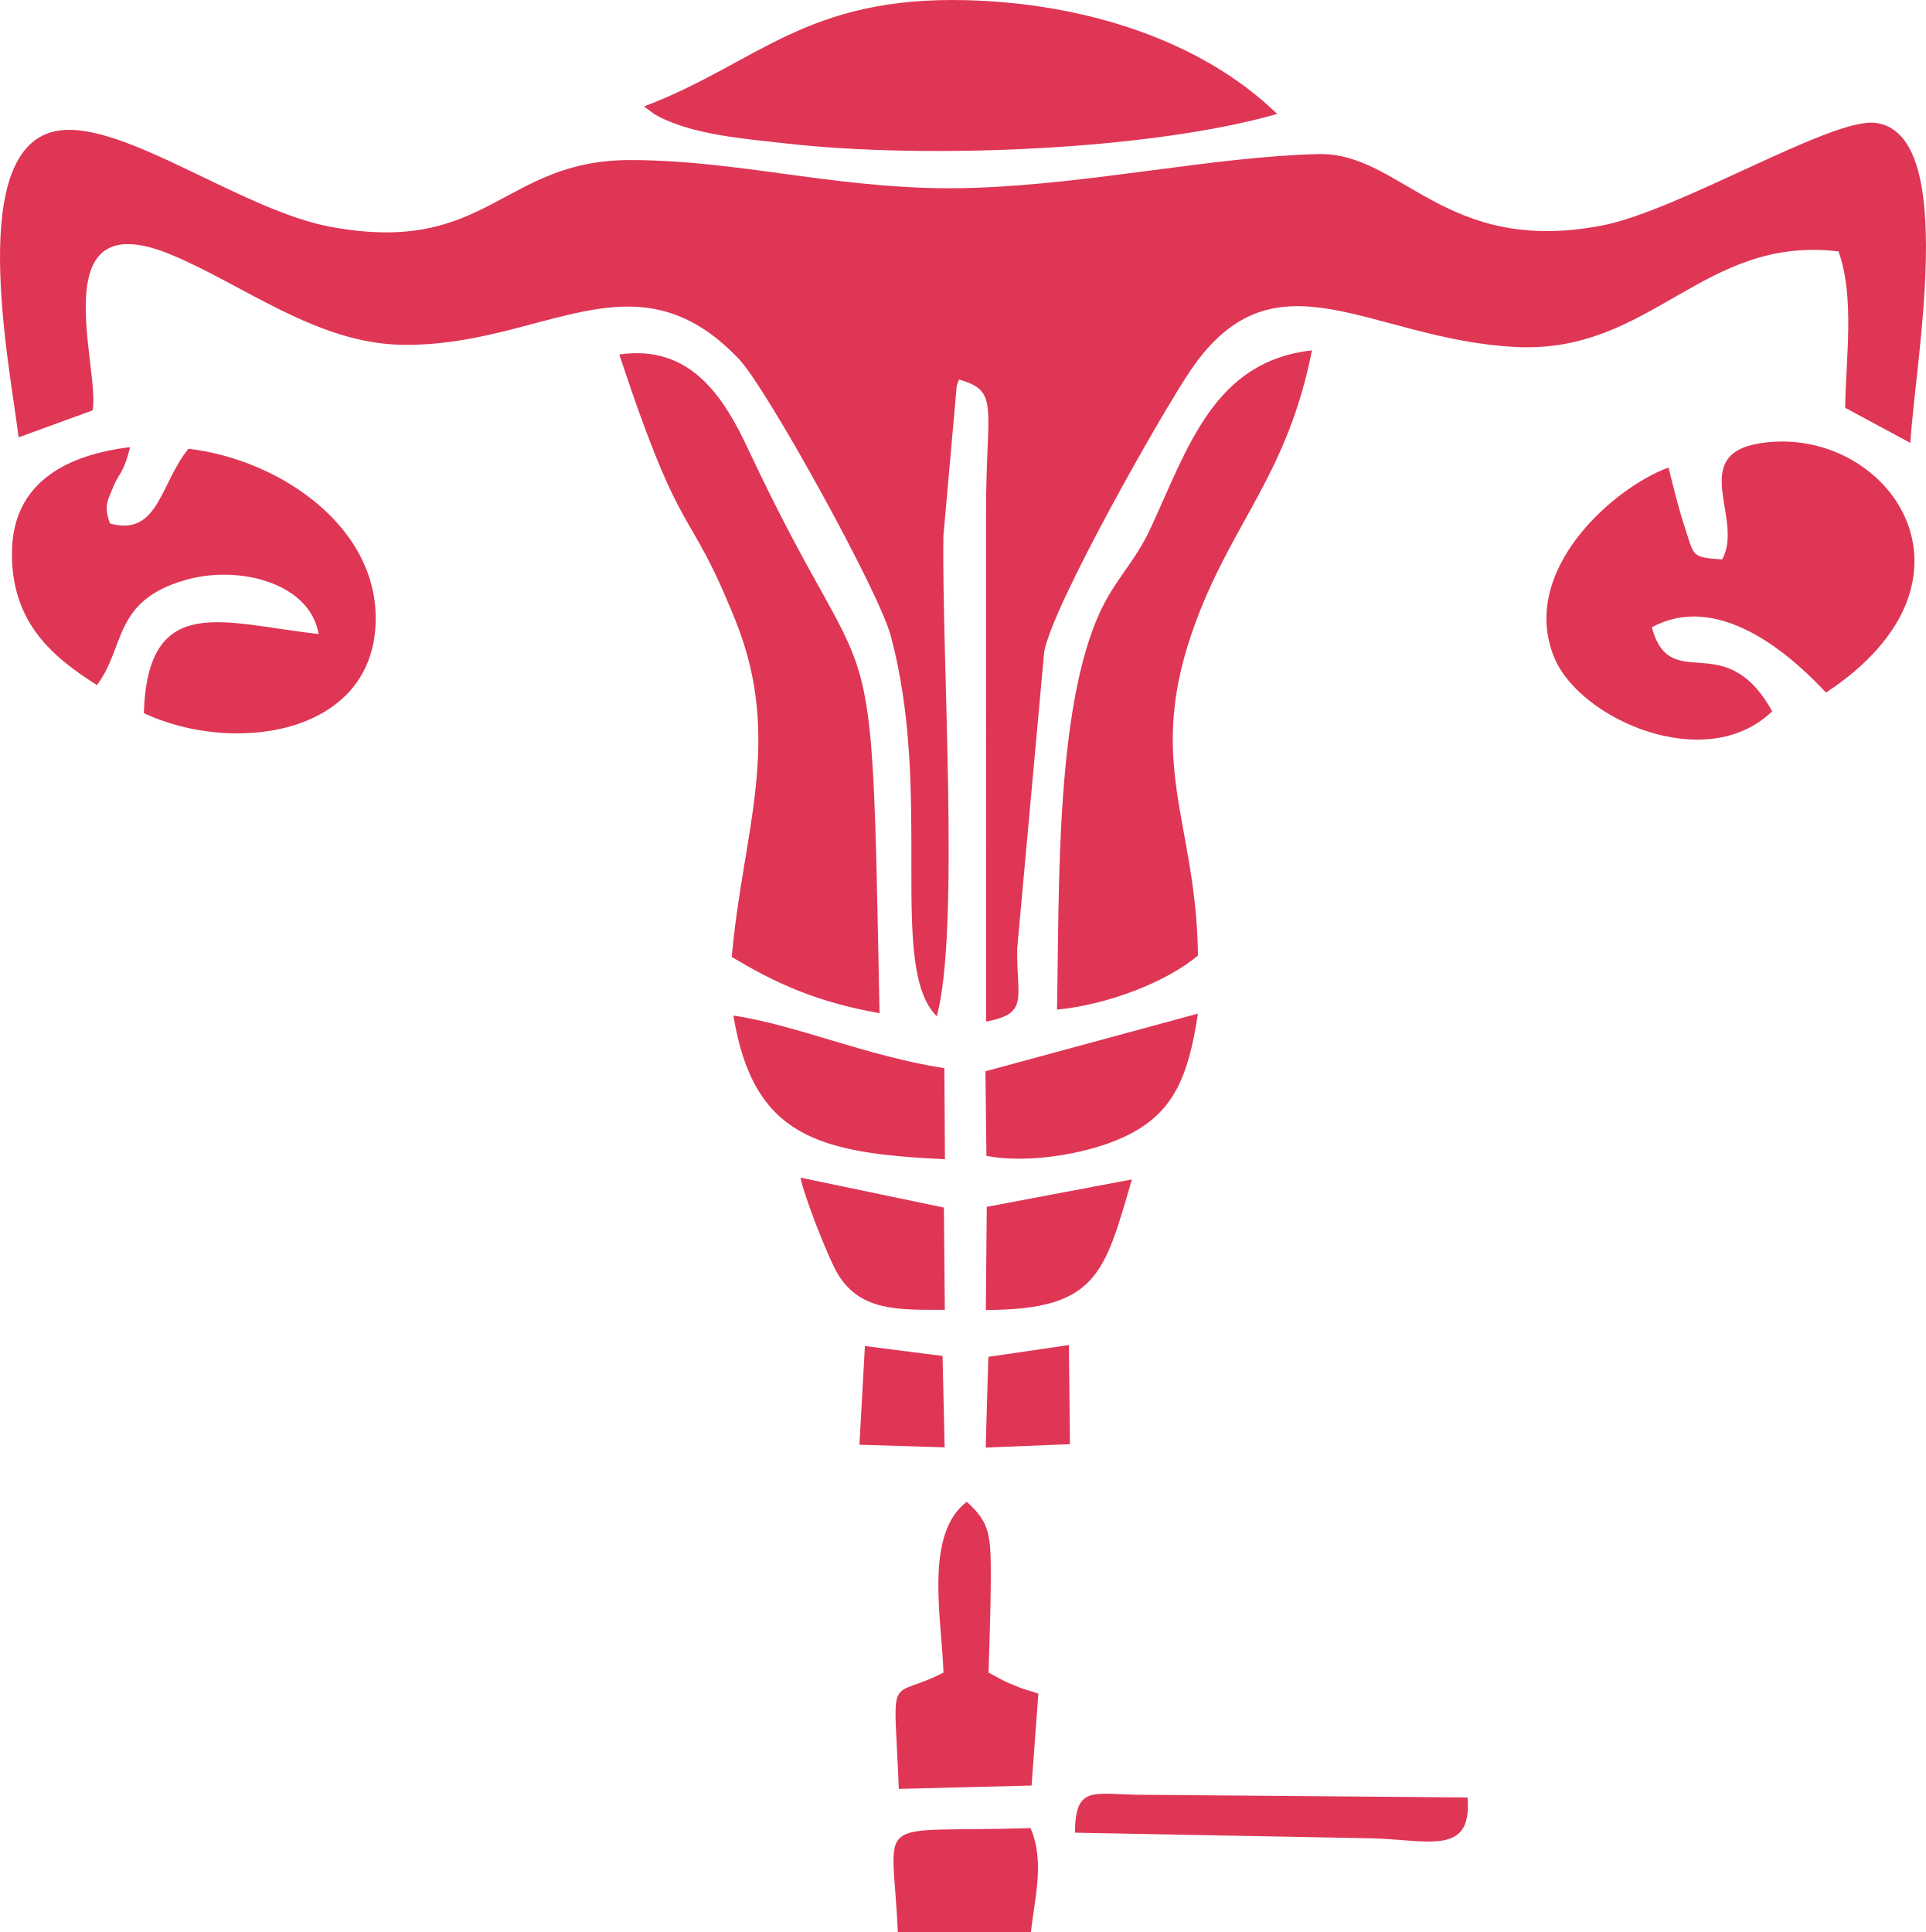
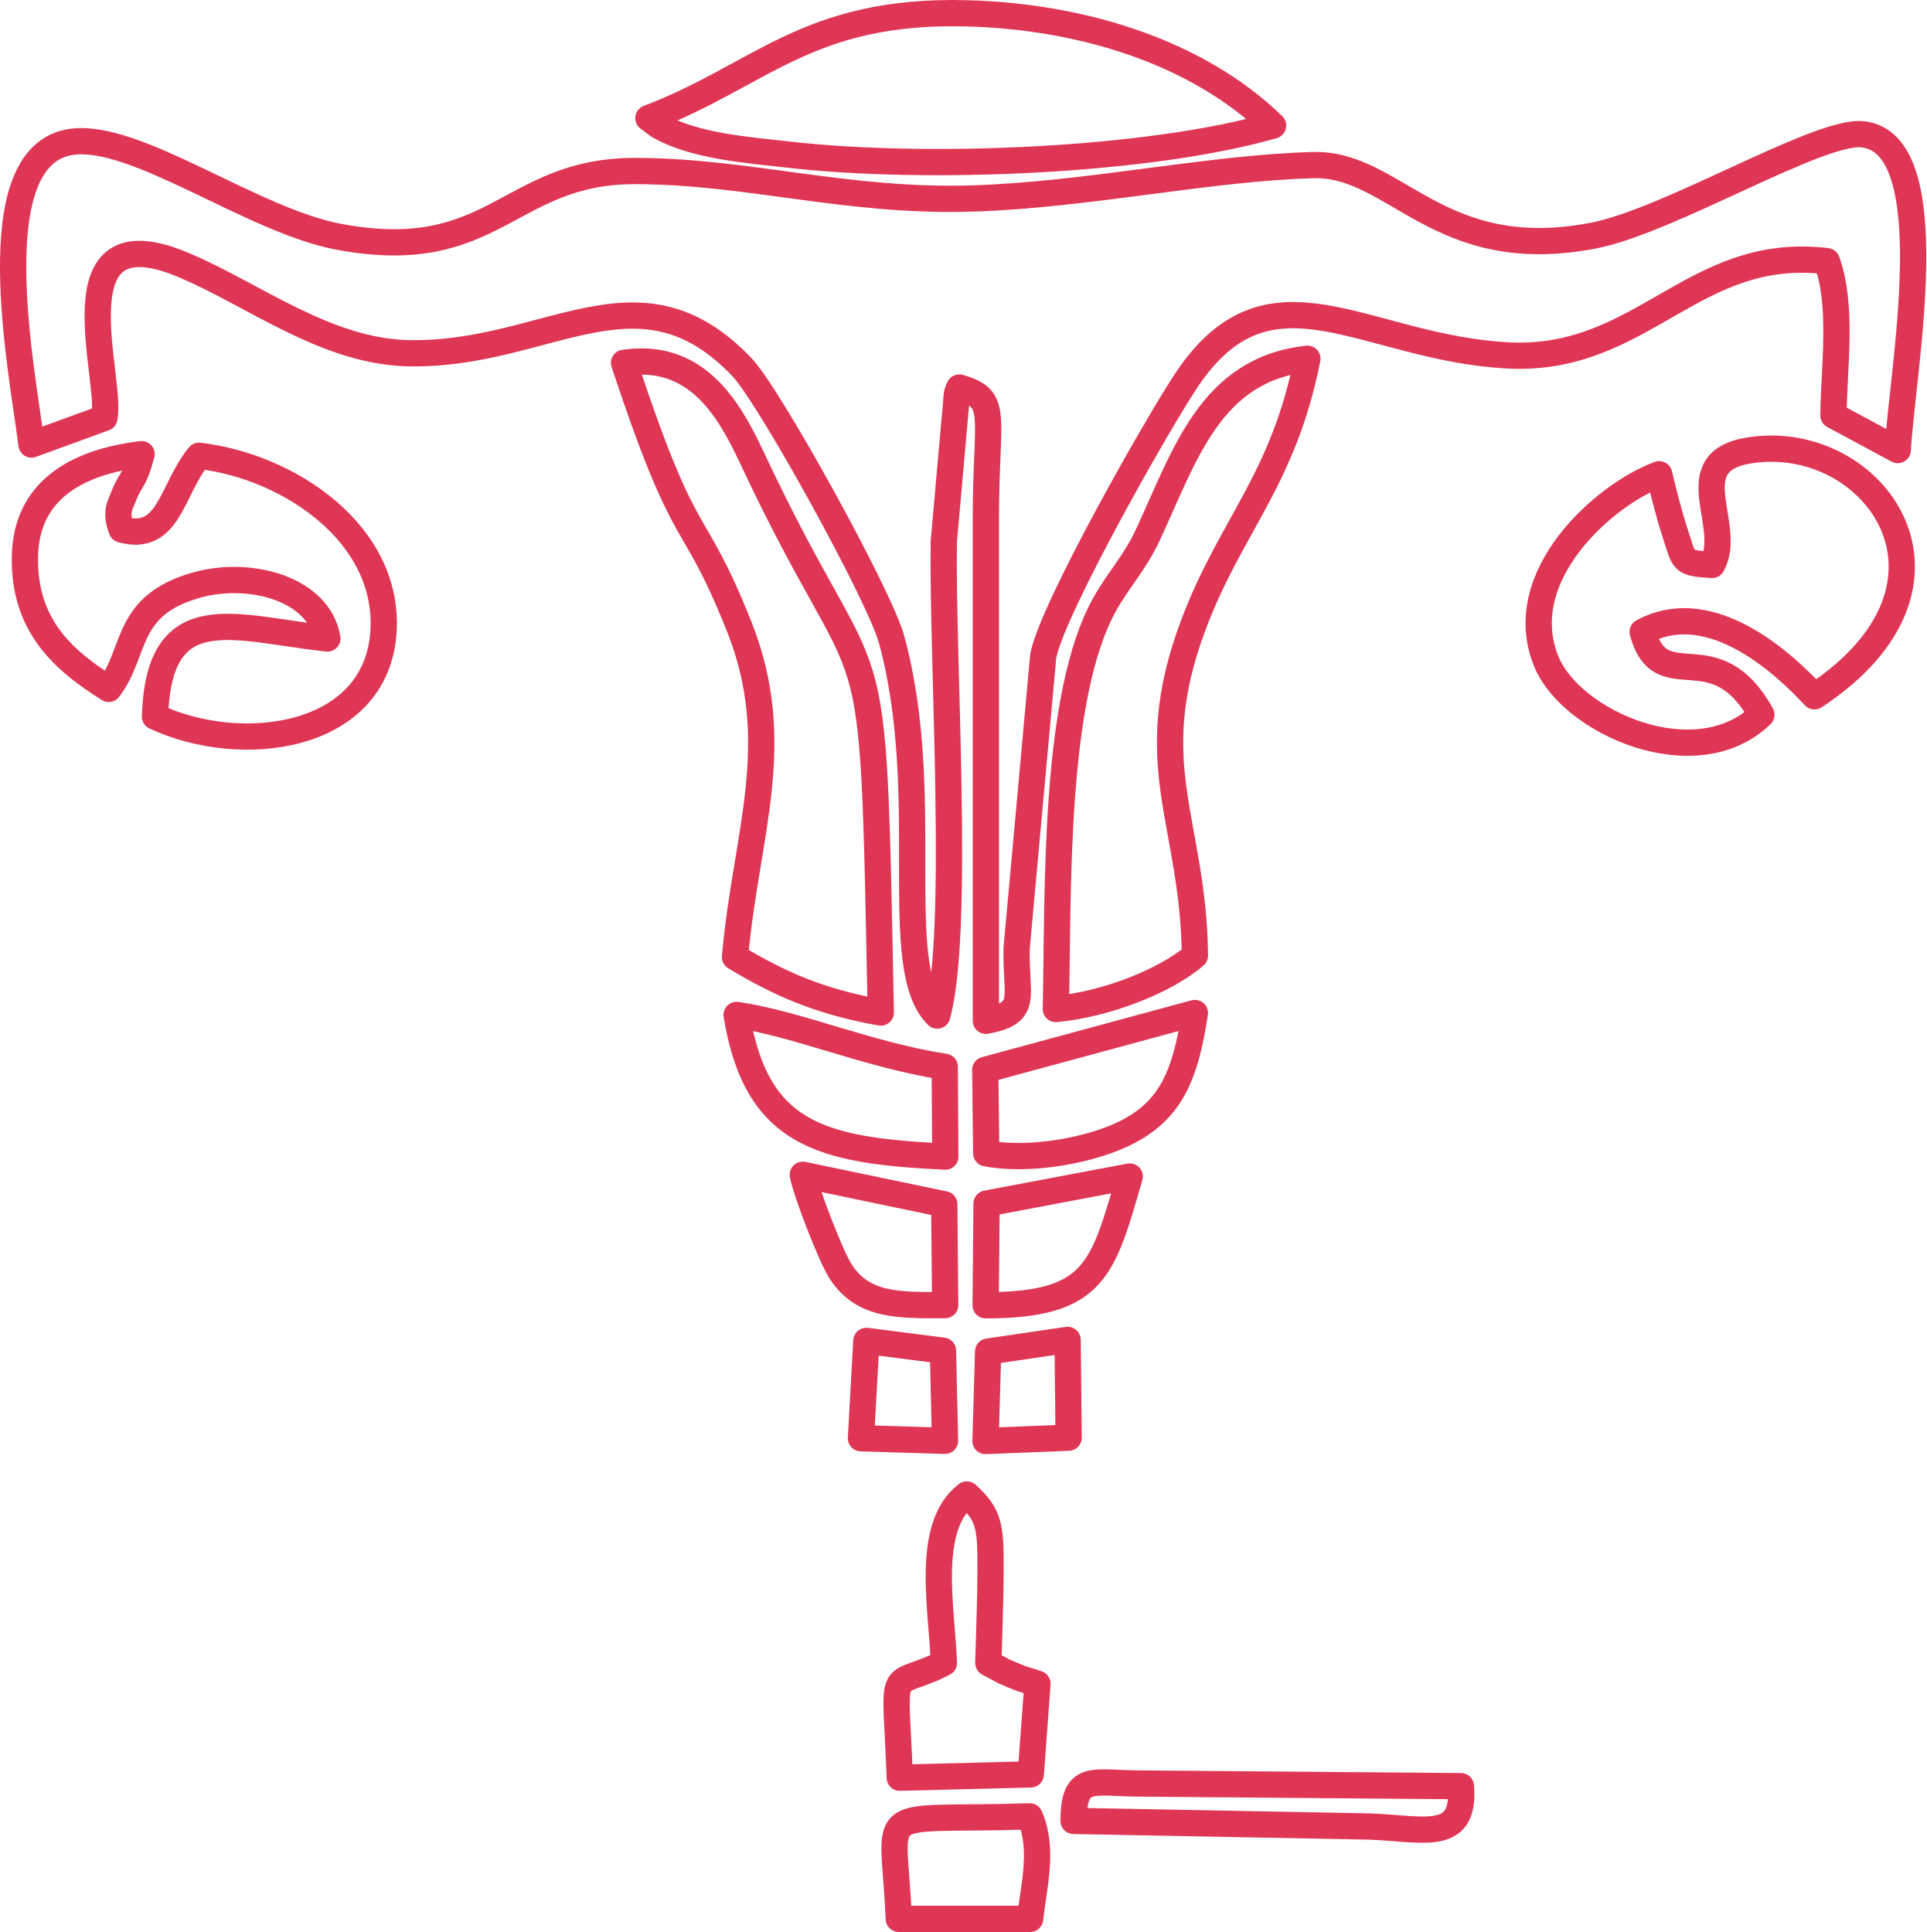
- <svg xmlns="http://www.w3.org/2000/svg" xml:space="preserve" width="85.747mm" height="86.023mm" version="1.1" style="shape-rendering:geometricPrecision; text-rendering:geometricPrecision; image-rendering:optimizeQuality; fill-rule:evenodd; clip-rule:evenodd" viewBox="0 0 8541.31 8568.86">
+ <svg xmlns="http://www.w3.org/2000/svg" xml:space="preserve" width="86.931mm" height="87.209mm" version="1.1" style="shape-rendering:geometricPrecision; text-rendering:geometricPrecision; image-rendering:optimizeQuality; fill-rule:evenodd; clip-rule:evenodd" viewBox="0 0 8659.77 8687.41">
  <defs>
    <style type="text/css">
   
-     .fil0 {fill:#DF3655}
+     .str0 {stroke:#DF3655;stroke-width:118.08;stroke-linecap:square;stroke-linejoin:round;stroke-miterlimit:22.926}
+     .fil0 {fill:none}
   
  </style>
  </defs>
  <g id="Layer_x0020_1">
-     <path class="fil0" d="M82.65 1939.66l327.61 -119.42c37.77,-178.21 -232,-933.83 352.39,-689.19 320.78,134.29 643.51,392.43 1020.28,398.22 624.76,9.63 1030.31,-426.21 1494.68,63.91 123.34,130.17 617.97,1026.55 671.41,1222.62 192.76,707.06 -13.99,1474.06 205.31,1691.56 103.44,-375.4 21.55,-1584.05 29.49,-2131l58.99 -664.26c2.24,-7.63 6,-19.58 10.68,-28.65 182.17,52.16 119.09,117.22 119.45,591.39l0.12 2256.05c195.61,-35.85 132.61,-107.63 138.17,-326.29l119.58 -1314.28c40.2,-211.62 521.24,-1058.96 648.62,-1247.01 375.37,-554.14 797.19,-136.21 1444.01,-104.23 602.18,29.73 828.67,-496.59 1430.05,-423.92 72.98,204.31 32.01,473.16 29.57,693.58l289.21 155.75c17.7,-342.55 218.26,-1380.9 -158.87,-1419.82 -196.12,-20.26 -868.97,390 -1209.17,455.62 -698.54,134.69 -889.35,-326.48 -1259.19,-316.93 -466.78,12.06 -1002.97,131.96 -1523.91,149.76 -567.68,19.42 -1012.36,-122.02 -1523.38,-123.22 -573.04,-1.36 -631.04,425.49 -1330.73,296.31 -392.48,-72.46 -914.97,-468.89 -1204.96,-427.32 -416.9,59.79 -221.98,1022.83 -179.42,1360.76zm3162.67 2304.61c189.81,113.98 371.42,199.23 655.18,249.52 -37.65,-1927.2 -15.11,-1290.61 -582.36,-2501.37 -104.64,-223.22 -252.08,-467.45 -571.77,-420.02 288.31,870.52 300.63,642.03 517.25,1184.82 210.79,528.25 28.54,941.06 -18.31,1487.05zm4392.01 -1763.06c-139.68,-9.23 -123.09,-14.3 -165.74,-142.92 -25.7,-77.58 -53.03,-185.61 -71.86,-264.86 -247.04,90.65 -665.69,460.66 -506.46,843.9 113.87,273.93 673.41,520.69 965.93,237.36 -211.03,-380.13 -450.15,-67.19 -533.84,-372.26 316.82,-172.74 658.38,167.22 772.52,289.44 767.08,-505.82 267.47,-1193.17 -291.15,-1106.08 -323.54,50.39 -70.07,339.67 -169.39,515.41zm-2949.84 1996.59c225.22,-20.86 491.15,-124.89 625.25,-240.28 -7.07,-606.22 -243.12,-857.29 -7.07,-1486.49 167.34,-446.11 404.06,-649.62 512.65,-1197.08 -436.59,48.48 -550.62,434.15 -716.88,791.3 -60.12,129.06 -130.29,198.43 -194.2,312.71 -231.61,414.25 -208.15,1286.42 -219.74,1819.85zm-4257.72 -1439.41c128.26,-168.66 68.7,-376.53 398.43,-467.65 236.88,-65.46 546.86,16.78 584.68,241.16 -418.54,-45.16 -757.93,-191.68 -775.08,351.03 387,181.65 994.1,103.64 1027,-379.13 29.85,-438.36 -419.46,-745.42 -828.96,-793.54 -125.65,153.67 -133.29,390.83 -347.99,331.6 -29.53,-78.29 -7.19,-107.39 7.31,-145.11 34.54,-90.09 46.61,-60.08 82.3,-193.72 -291.76,35.45 -519.05,162.86 -524.41,461.14 -5.79,323.37 190.29,475.4 376.73,594.23zm2426.15 -2566.24l45.52 33.81c159.43,92.53 404.67,109.71 583.88,130.17 624.96,71.34 1619.98,29.69 2178.68,-130.73 -342.15,-332.4 -863.17,-490.95 -1376.19,-504.54 -718.17,-18.99 -930.35,281.64 -1431.9,471.29zm1328.14 6946.17l-46.52 22.62c-203.12,87.13 -171.06,-10.31 -151.52,493.27l588.8 -14.98 30.01 -407.59c-55,-19.58 -50.44,-13.03 -102.36,-35.01 -8.92,-3.76 -38.17,-15.75 -47.32,-20.06l-71.14 -38.25c3.36,-134.48 9.55,-273.45 9.91,-407.5 0.56,-201.43 -1.52,-255.31 -106.59,-350.11 -190.65,145.52 -110.23,522.25 -103.28,757.61zm186.13 -2666.95l4.39 375.13c196.03,37.92 477.13,-13.47 636.75,-96.8 190.69,-99.56 258.55,-249.48 301.19,-533.95l-942.34 255.62zm-179.62 390.16l-2.48 -403.82c-345.59,-53.47 -662.36,-193.88 -935.71,-233.37 88.89,540.92 380.81,610.38 938.19,637.19zm576.69 2986.85l1279.66 24.26c270.13,0 483.44,92.37 461.46,-180.49l-1442.77 -11.87c-214.1,-0.56 -297.36,-47.8 -298.35,168.1zm-785.75 440.48l590.35 0c16.55,-150.6 62.39,-313.39 -1.76,-460.9 -720.01,23.5 -611.17,-74.9 -588.59,460.9zm394.59 -3216.31l-4.15 457.46c494.99,-0.64 525.89,-162.31 647.83,-579l-643.68 121.54zm-186.04 456.59l-4.11 -453.27 -636 -132.81c15.83,81.42 124.21,361.11 167.59,430.85 100.68,162.03 267.61,155.87 472.52,155.23zm193 208.86l-11.7 402.27 373.69 -15.03 -4.72 -439.67 -357.26 52.44zm-571.65 389.76l377.93 11.55 -9.31 -405.23 -344.32 -44.13 -24.31 437.8z" />
+     <path class="fil0 str0" d="M141.62 1998.8l327.63 -119.43c37.77,-178.22 -232.02,-933.89 352.41,-689.23 320.8,134.29 643.54,392.45 1020.33,398.25 624.8,9.63 1030.36,-426.23 1494.77,63.91 123.35,130.18 618,1026.61 671.45,1222.69 192.77,707.1 -13.99,1474.15 205.32,1691.66 103.44,-375.42 21.55,-1584.14 29.5,-2131.12l58.99 -664.29c2.24,-7.63 6,-19.58 10.68,-28.65 182.18,52.16 119.1,117.23 119.46,591.42l0.12 2256.18c195.62,-35.85 132.62,-107.64 138.18,-326.3l119.59 -1314.35c40.21,-211.64 521.27,-1059.02 648.65,-1247.08 375.4,-554.17 797.23,-136.22 1444.09,-104.24 602.21,29.74 828.72,-496.62 1430.14,-423.95 72.99,204.32 32.02,473.19 29.58,693.62l289.23 155.76c17.7,-342.57 218.27,-1380.97 -158.88,-1419.9 -196.14,-20.26 -869.02,390.02 -1209.24,455.65 -698.58,134.7 -889.4,-326.5 -1259.26,-316.95 -466.8,12.06 -1003.03,131.97 -1523.99,149.76 -567.71,19.43 -1012.41,-122.03 -1523.47,-123.23 -573.07,-1.36 -631.07,425.51 -1330.81,296.33 -392.5,-72.46 -915.02,-468.92 -1205.03,-427.35 -416.93,59.79 -222,1022.88 -179.43,1360.83zm3162.85 2304.74c189.82,113.99 371.44,199.24 655.22,249.53 -37.66,-1927.31 -15.11,-1290.68 -582.39,-2501.51 -104.65,-223.23 -252.09,-467.48 -571.8,-420.04 288.33,870.57 300.64,642.07 517.28,1184.89 210.8,528.28 28.54,941.12 -18.31,1487.14zm4392.25 -1763.16c-139.69,-9.23 -123.1,-14.3 -165.75,-142.93 -25.7,-77.58 -53.04,-185.62 -71.86,-264.87 -247.05,90.65 -665.73,460.69 -506.49,843.95 113.87,273.95 673.45,520.72 965.98,237.38 -211.04,-380.15 -450.18,-67.19 -533.88,-372.28 316.84,-172.75 658.42,167.23 772.57,289.46 767.13,-505.85 267.48,-1193.24 -291.17,-1106.14 -323.55,50.4 -70.07,339.69 -169.4,515.44zm-2950.01 1996.7c225.23,-20.86 491.18,-124.9 625.28,-240.3 -7.07,-606.26 -243.13,-857.34 -7.07,-1486.58 167.35,-446.13 404.08,-649.66 512.68,-1197.15 -436.62,48.48 -550.65,434.18 -716.92,791.34 -60.12,129.06 -130.3,198.45 -194.21,312.73 -231.62,414.28 -208.16,1286.49 -219.75,1819.95zm-4257.96 -1439.49c128.27,-168.67 68.71,-376.55 398.46,-467.68 236.9,-65.47 546.89,16.79 584.71,241.17 -418.56,-45.17 -757.97,-191.69 -775.13,351.05 387.02,181.66 994.15,103.64 1027.06,-379.15 29.86,-438.38 -419.49,-745.46 -829.01,-793.59 -125.66,153.68 -133.3,390.86 -348.01,331.62 -29.54,-78.3 -7.19,-107.4 7.31,-145.12 34.54,-90.09 46.61,-60.08 82.3,-193.73 -291.78,35.45 -519.08,162.87 -524.44,461.16 -5.79,323.39 190.3,475.43 376.75,594.26zm2426.29 -2566.38l45.52 33.81c159.44,92.53 404.69,109.72 583.91,130.18 624.99,71.35 1620.07,29.7 2178.8,-130.74 -342.17,-332.42 -863.22,-490.98 -1376.26,-504.57 -718.21,-18.99 -930.4,281.66 -1431.98,471.32zm1328.22 6946.56l-46.52 22.62c-203.13,87.13 -171.07,-10.31 -151.53,493.3l588.83 -14.98 30.01 -407.61c-55,-19.58 -50.45,-13.03 -102.37,-35.02 -8.92,-3.76 -38.17,-15.75 -47.32,-20.06l-71.15 -38.25c3.36,-134.49 9.55,-273.47 9.91,-407.52 0.56,-201.44 -1.52,-255.33 -106.6,-350.13 -190.66,145.53 -110.24,522.28 -103.28,757.65zm186.14 -2667.1l4.39 375.16c196.05,37.92 477.15,-13.47 636.79,-96.81 190.7,-99.57 258.56,-249.49 301.21,-533.98l-942.39 255.64zm-179.63 390.18l-2.48 -403.85c-345.61,-53.47 -662.4,-193.89 -935.76,-233.38 88.9,540.95 380.83,610.41 938.24,637.23zm576.72 2987.02l1279.73 24.26c270.15,0 483.47,92.37 461.48,-180.5l-1442.85 -11.87c-214.12,-0.56 -297.38,-47.81 -298.37,168.11zm-785.8 440.5l590.39 0c16.55,-150.61 62.39,-313.4 -1.76,-460.93 -720.05,23.5 -611.21,-74.9 -588.62,460.93zm394.61 -3216.49l-4.15 457.49c495.01,-0.64 525.92,-162.32 647.87,-579.03l-643.71 121.54zm-186.05 456.61l-4.11 -453.3 -636.03 -132.82c15.83,81.43 124.22,361.13 167.59,430.87 100.68,162.04 267.63,155.88 472.55,155.24zm193.01 208.88l-11.7 402.29 373.71 -15.03 -4.72 -439.7 -357.28 52.44zm-571.68 389.78l377.96 11.56 -9.31 -405.25 -344.33 -44.13 -24.31 437.82z" />
  </g>
</svg>
